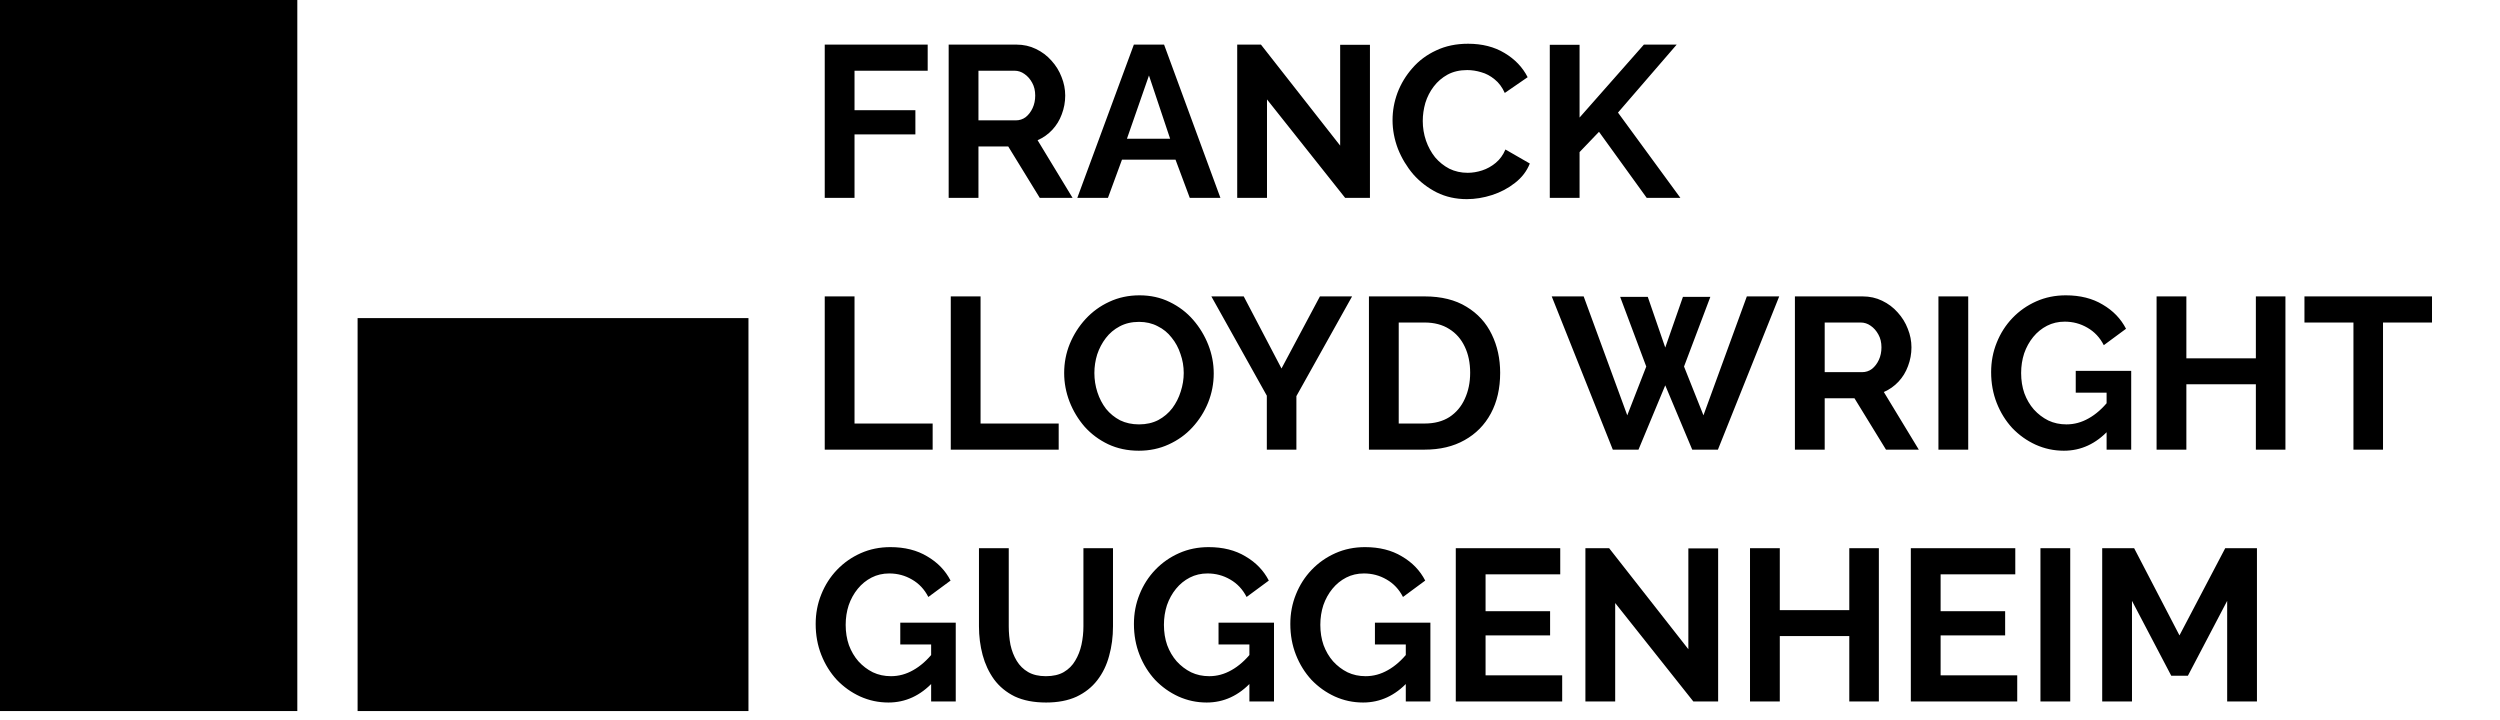
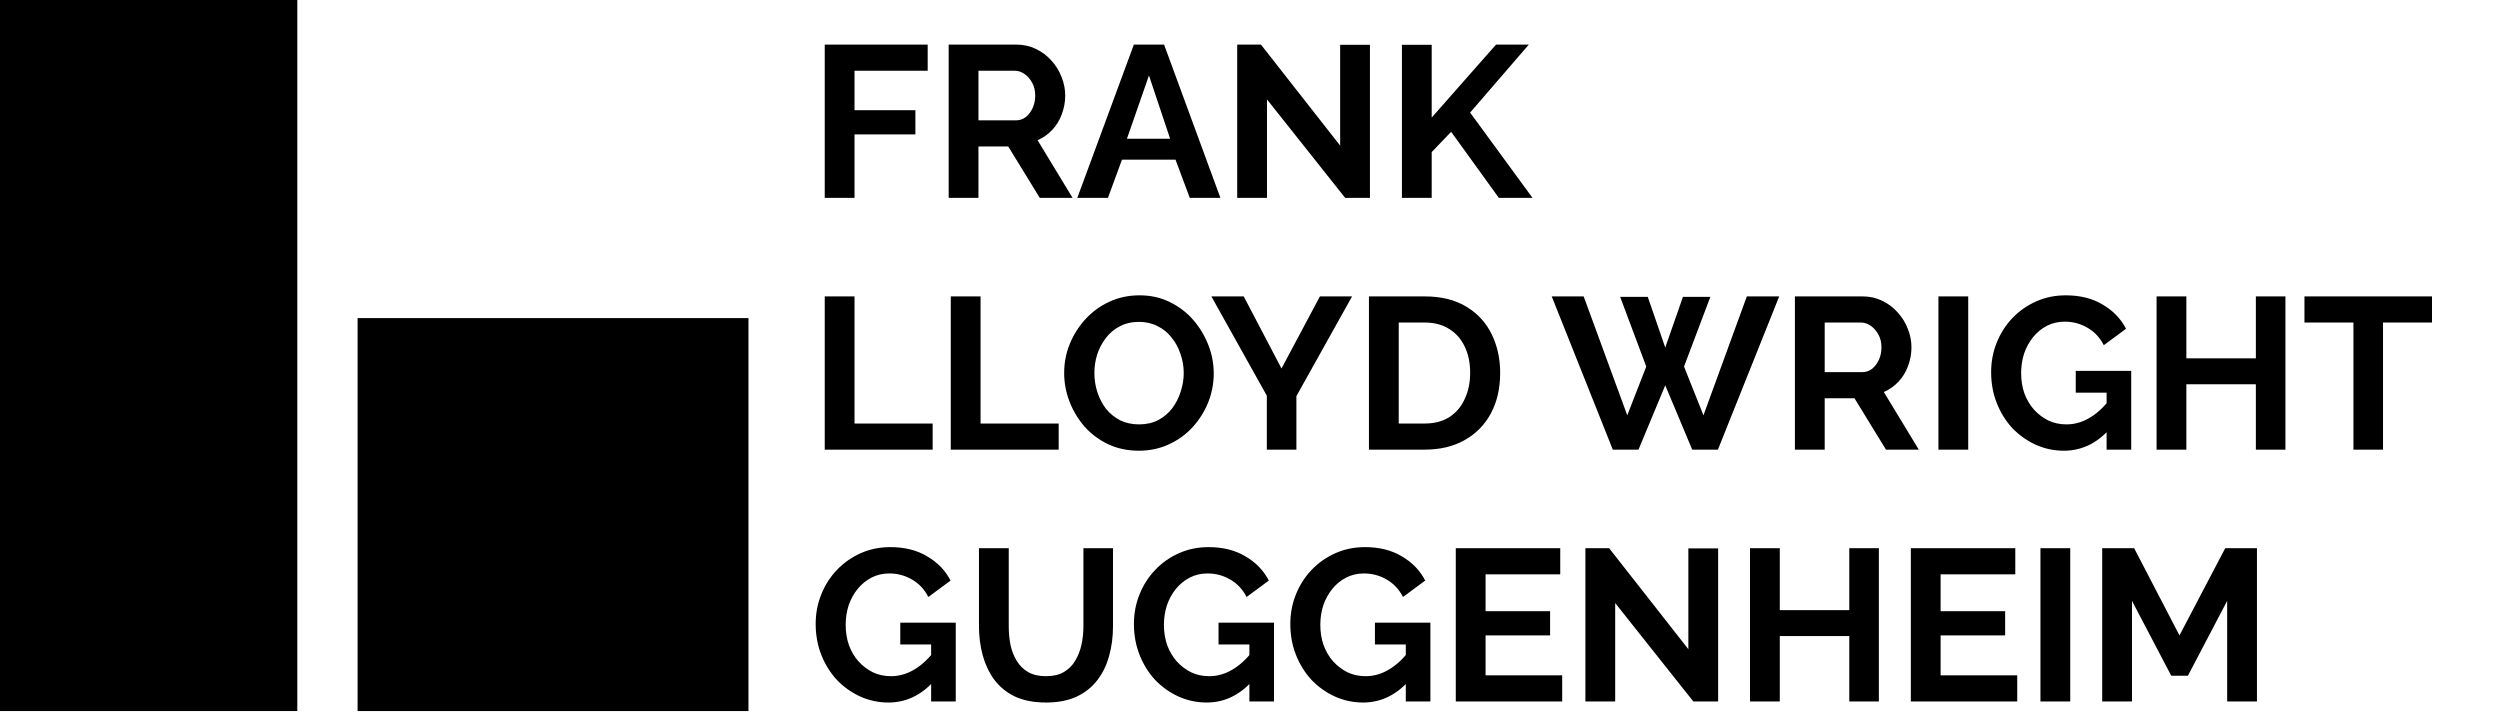
<svg xmlns="http://www.w3.org/2000/svg" width="278" height="80" viewBox="0 0 278 80" fill="none">
  <rect x="0.5" y="0.5" width="32.061" height="78.068" fill="black" stroke="black" />
  <rect x="40.265" y="35.873" width="42.464" height="42.696" fill="black" stroke="black" />
-   <path d="M91.711 22V4.96H103.159V7.864H95.023V12.256H101.791V14.944H95.023V22H91.711ZM105.492 22V4.96H113.028C113.812 4.96 114.532 5.12 115.188 5.44C115.86 5.76 116.436 6.192 116.916 6.736C117.412 7.28 117.788 7.888 118.044 8.56C118.316 9.232 118.452 9.92 118.452 10.624C118.452 11.344 118.324 12.04 118.068 12.712C117.828 13.368 117.476 13.944 117.012 14.44C116.548 14.936 116.004 15.32 115.38 15.592L119.268 22H115.62L112.116 16.288H108.804V22H105.492ZM108.804 13.384H112.956C113.372 13.384 113.74 13.264 114.06 13.024C114.38 12.768 114.636 12.432 114.828 12.016C115.02 11.6 115.116 11.136 115.116 10.624C115.116 10.08 115.004 9.608 114.78 9.208C114.556 8.792 114.268 8.464 113.916 8.224C113.58 7.984 113.212 7.864 112.812 7.864H108.804V13.384ZM126.085 4.96H129.445L135.709 22H132.301L130.717 17.752H124.765L123.205 22H119.797L126.085 4.96ZM130.117 15.424L127.765 8.392L125.317 15.424H130.117ZM140.89 11.056V22H137.578V4.96H140.218L149.026 16.192V4.984H152.338V22H149.578L140.89 11.056ZM154.851 13.36C154.851 12.32 155.035 11.304 155.403 10.312C155.787 9.304 156.339 8.392 157.059 7.576C157.779 6.744 158.659 6.088 159.699 5.608C160.739 5.112 161.923 4.864 163.251 4.864C164.819 4.864 166.171 5.208 167.307 5.896C168.459 6.584 169.315 7.48 169.875 8.584L167.331 10.336C167.043 9.696 166.667 9.192 166.203 8.824C165.739 8.44 165.243 8.176 164.715 8.032C164.187 7.872 163.667 7.792 163.155 7.792C162.323 7.792 161.595 7.96 160.971 8.296C160.363 8.632 159.851 9.072 159.435 9.616C159.019 10.16 158.707 10.768 158.499 11.44C158.307 12.112 158.211 12.784 158.211 13.456C158.211 14.208 158.331 14.936 158.571 15.64C158.811 16.328 159.147 16.944 159.579 17.488C160.027 18.016 160.555 18.44 161.163 18.76C161.787 19.064 162.467 19.216 163.203 19.216C163.731 19.216 164.267 19.128 164.811 18.952C165.355 18.776 165.859 18.496 166.323 18.112C166.787 17.728 167.147 17.232 167.403 16.624L170.115 18.184C169.779 19.032 169.227 19.752 168.459 20.344C167.707 20.936 166.859 21.384 165.915 21.688C164.971 21.992 164.035 22.144 163.107 22.144C161.891 22.144 160.779 21.896 159.771 21.4C158.763 20.888 157.891 20.216 157.155 19.384C156.435 18.536 155.867 17.592 155.451 16.552C155.051 15.496 154.851 14.432 154.851 13.36ZM172.336 22V4.984H175.648V13.072L182.8 4.96H186.448L179.92 12.52L186.856 22H183.112L177.808 14.656L175.648 16.912V22H172.336ZM91.711 50V32.96H95.023V47.096H103.711V50H91.711ZM105.726 50V32.96H109.038V47.096H117.726V50H105.726ZM126.639 50.12C125.391 50.12 124.255 49.88 123.231 49.4C122.223 48.92 121.351 48.272 120.615 47.456C119.895 46.624 119.335 45.696 118.935 44.672C118.535 43.632 118.335 42.568 118.335 41.48C118.335 40.344 118.543 39.264 118.959 38.24C119.391 37.2 119.975 36.28 120.711 35.48C121.463 34.664 122.343 34.024 123.351 33.56C124.375 33.08 125.495 32.84 126.711 32.84C127.943 32.84 129.063 33.088 130.071 33.584C131.095 34.08 131.967 34.744 132.687 35.576C133.407 36.408 133.967 37.336 134.367 38.36C134.767 39.384 134.967 40.44 134.967 41.528C134.967 42.648 134.759 43.728 134.343 44.768C133.927 45.792 133.343 46.712 132.591 47.528C131.855 48.328 130.975 48.96 129.951 49.424C128.943 49.888 127.839 50.12 126.639 50.12ZM121.695 41.48C121.695 42.216 121.807 42.928 122.031 43.616C122.255 44.304 122.575 44.92 122.991 45.464C123.423 45.992 123.943 46.416 124.551 46.736C125.175 47.04 125.879 47.192 126.663 47.192C127.463 47.192 128.175 47.032 128.799 46.712C129.423 46.376 129.943 45.936 130.359 45.392C130.775 44.832 131.087 44.216 131.295 43.544C131.519 42.856 131.631 42.168 131.631 41.48C131.631 40.744 131.511 40.04 131.271 39.368C131.047 38.68 130.719 38.072 130.287 37.544C129.871 37 129.351 36.576 128.727 36.272C128.119 35.952 127.431 35.792 126.663 35.792C125.847 35.792 125.127 35.96 124.503 36.296C123.895 36.616 123.383 37.048 122.967 37.592C122.551 38.136 122.231 38.744 122.007 39.416C121.799 40.088 121.695 40.776 121.695 41.48ZM138.303 32.96L142.503 40.976L146.775 32.96H150.351L144.159 44.048V50H140.871V44L134.703 32.96H138.303ZM152.226 50V32.96H158.418C160.274 32.96 161.826 33.344 163.074 34.112C164.322 34.864 165.258 35.888 165.882 37.184C166.506 38.464 166.818 39.888 166.818 41.456C166.818 43.184 166.474 44.688 165.786 45.968C165.098 47.248 164.122 48.24 162.858 48.944C161.61 49.648 160.13 50 158.418 50H152.226ZM163.482 41.456C163.482 40.352 163.282 39.384 162.882 38.552C162.482 37.704 161.906 37.048 161.154 36.584C160.402 36.104 159.49 35.864 158.418 35.864H155.538V47.096H158.418C159.506 47.096 160.426 46.856 161.178 46.376C161.93 45.88 162.498 45.208 162.882 44.36C163.282 43.496 163.482 42.528 163.482 41.456ZM180.16 33.008H183.232L185.176 38.648L187.144 33.008H190.192L187.264 40.76L189.424 46.184L194.248 32.96H197.848L191.032 50H188.176L185.176 42.848L182.2 50H179.344L172.552 32.96H176.104L180.952 46.184L183.064 40.76L180.16 33.008ZM199.594 50V32.96H207.13C207.914 32.96 208.634 33.12 209.29 33.44C209.962 33.76 210.538 34.192 211.018 34.736C211.514 35.28 211.89 35.888 212.146 36.56C212.418 37.232 212.554 37.92 212.554 38.624C212.554 39.344 212.426 40.04 212.17 40.712C211.93 41.368 211.578 41.944 211.114 42.44C210.65 42.936 210.106 43.32 209.482 43.592L213.37 50H209.722L206.218 44.288H202.906V50H199.594ZM202.906 41.384H207.058C207.474 41.384 207.842 41.264 208.162 41.024C208.482 40.768 208.738 40.432 208.93 40.016C209.122 39.6 209.218 39.136 209.218 38.624C209.218 38.08 209.106 37.608 208.882 37.208C208.658 36.792 208.37 36.464 208.018 36.224C207.682 35.984 207.314 35.864 206.914 35.864H202.906V41.384ZM215.554 50V32.96H218.866V50H215.554ZM229.502 50.12C228.398 50.12 227.35 49.896 226.358 49.448C225.382 49 224.518 48.384 223.766 47.6C223.03 46.8 222.454 45.872 222.038 44.816C221.622 43.76 221.414 42.616 221.414 41.384C221.414 40.216 221.622 39.12 222.038 38.096C222.454 37.056 223.038 36.144 223.79 35.36C224.542 34.576 225.422 33.96 226.43 33.512C227.438 33.064 228.534 32.84 229.718 32.84C231.318 32.84 232.686 33.184 233.822 33.872C234.974 34.544 235.838 35.44 236.414 36.56L233.942 38.384C233.51 37.536 232.902 36.888 232.118 36.44C231.35 35.992 230.51 35.768 229.598 35.768C228.878 35.768 228.222 35.92 227.63 36.224C227.038 36.528 226.526 36.944 226.094 37.472C225.662 38 225.326 38.608 225.086 39.296C224.862 39.984 224.75 40.712 224.75 41.48C224.75 42.296 224.87 43.048 225.11 43.736C225.366 44.424 225.718 45.024 226.166 45.536C226.63 46.048 227.166 46.456 227.774 46.76C228.382 47.048 229.054 47.192 229.79 47.192C230.654 47.192 231.478 46.968 232.262 46.52C233.062 46.072 233.806 45.416 234.494 44.552V47.816C233.07 49.352 231.406 50.12 229.502 50.12ZM234.254 43.664H230.822V41.24H236.99V50H234.254V43.664ZM254.14 32.96V50H250.852V42.728H243.124V50H239.812V32.96H243.124V39.848H250.852V32.96H254.14ZM270.439 35.864H264.991V50H261.703V35.864H256.255V32.96H270.439V35.864ZM98.791 78.12C97.687 78.12 96.639 77.896 95.647 77.448C94.671 77 93.807 76.384 93.055 75.6C92.319 74.8 91.743 73.872 91.327 72.816C90.911 71.76 90.703 70.616 90.703 69.384C90.703 68.216 90.911 67.12 91.327 66.096C91.743 65.056 92.327 64.144 93.079 63.36C93.831 62.576 94.711 61.96 95.719 61.512C96.727 61.064 97.823 60.84 99.007 60.84C100.607 60.84 101.975 61.184 103.111 61.872C104.263 62.544 105.127 63.44 105.703 64.56L103.231 66.384C102.799 65.536 102.191 64.888 101.407 64.44C100.639 63.992 99.799 63.768 98.887 63.768C98.167 63.768 97.511 63.92 96.919 64.224C96.327 64.528 95.815 64.944 95.383 65.472C94.951 66 94.615 66.608 94.375 67.296C94.151 67.984 94.039 68.712 94.039 69.48C94.039 70.296 94.159 71.048 94.399 71.736C94.655 72.424 95.007 73.024 95.455 73.536C95.919 74.048 96.455 74.456 97.063 74.76C97.671 75.048 98.343 75.192 99.079 75.192C99.943 75.192 100.767 74.968 101.551 74.52C102.351 74.072 103.095 73.416 103.783 72.552V75.816C102.359 77.352 100.695 78.12 98.791 78.12ZM103.543 71.664H100.111V69.24H106.279V78H103.543V71.664ZM116.325 78.12C114.965 78.12 113.805 77.896 112.845 77.448C111.901 76.984 111.133 76.352 110.541 75.552C109.965 74.752 109.541 73.848 109.269 72.84C108.997 71.816 108.861 70.752 108.861 69.648V60.96H112.173V69.648C112.173 70.352 112.237 71.04 112.365 71.712C112.509 72.368 112.741 72.96 113.061 73.488C113.381 74.016 113.805 74.432 114.333 74.736C114.861 75.04 115.517 75.192 116.301 75.192C117.101 75.192 117.765 75.04 118.293 74.736C118.837 74.416 119.261 73.992 119.565 73.464C119.885 72.936 120.117 72.344 120.261 71.688C120.405 71.016 120.477 70.336 120.477 69.648V60.96H123.765V69.648C123.765 70.816 123.621 71.912 123.333 72.936C123.061 73.96 122.621 74.864 122.013 75.648C121.421 76.416 120.653 77.024 119.709 77.472C118.765 77.904 117.637 78.12 116.325 78.12ZM134.181 78.12C133.077 78.12 132.029 77.896 131.037 77.448C130.061 77 129.197 76.384 128.445 75.6C127.709 74.8 127.133 73.872 126.717 72.816C126.301 71.76 126.093 70.616 126.093 69.384C126.093 68.216 126.301 67.12 126.717 66.096C127.133 65.056 127.717 64.144 128.469 63.36C129.221 62.576 130.101 61.96 131.109 61.512C132.117 61.064 133.213 60.84 134.397 60.84C135.997 60.84 137.365 61.184 138.501 61.872C139.653 62.544 140.517 63.44 141.093 64.56L138.621 66.384C138.189 65.536 137.581 64.888 136.797 64.44C136.029 63.992 135.189 63.768 134.277 63.768C133.557 63.768 132.901 63.92 132.309 64.224C131.717 64.528 131.205 64.944 130.773 65.472C130.341 66 130.005 66.608 129.765 67.296C129.541 67.984 129.429 68.712 129.429 69.48C129.429 70.296 129.549 71.048 129.789 71.736C130.045 72.424 130.397 73.024 130.845 73.536C131.309 74.048 131.845 74.456 132.453 74.76C133.061 75.048 133.733 75.192 134.469 75.192C135.333 75.192 136.157 74.968 136.941 74.52C137.741 74.072 138.485 73.416 139.173 72.552V75.816C137.749 77.352 136.085 78.12 134.181 78.12ZM138.933 71.664H135.501V69.24H141.669V78H138.933V71.664ZM151.572 78.12C150.468 78.12 149.42 77.896 148.428 77.448C147.452 77 146.588 76.384 145.836 75.6C145.1 74.8 144.524 73.872 144.108 72.816C143.692 71.76 143.484 70.616 143.484 69.384C143.484 68.216 143.692 67.12 144.108 66.096C144.524 65.056 145.108 64.144 145.86 63.36C146.612 62.576 147.492 61.96 148.5 61.512C149.508 61.064 150.604 60.84 151.788 60.84C153.388 60.84 154.756 61.184 155.892 61.872C157.044 62.544 157.908 63.44 158.484 64.56L156.012 66.384C155.58 65.536 154.972 64.888 154.188 64.44C153.42 63.992 152.58 63.768 151.668 63.768C150.948 63.768 150.292 63.92 149.7 64.224C149.108 64.528 148.596 64.944 148.164 65.472C147.732 66 147.396 66.608 147.156 67.296C146.932 67.984 146.82 68.712 146.82 69.48C146.82 70.296 146.94 71.048 147.18 71.736C147.436 72.424 147.788 73.024 148.236 73.536C148.7 74.048 149.236 74.456 149.844 74.76C150.452 75.048 151.124 75.192 151.86 75.192C152.724 75.192 153.548 74.968 154.332 74.52C155.132 74.072 155.876 73.416 156.564 72.552V75.816C155.14 77.352 153.476 78.12 151.572 78.12ZM156.324 71.664H152.892V69.24H159.06V78H156.324V71.664ZM173.715 75.096V78H161.883V60.96H173.499V63.864H165.195V67.968H172.371V70.656H165.195V75.096H173.715ZM179.609 67.056V78H176.297V60.96H178.937L187.745 72.192V60.984H191.057V78H188.297L179.609 67.056ZM208.929 60.96V78H205.641V70.728H197.913V78H194.601V60.96H197.913V67.848H205.641V60.96H208.929ZM224.316 75.096V78H212.484V60.96H224.1V63.864H215.796V67.968H222.972V70.656H215.796V75.096H224.316ZM226.898 78V60.96H230.21V78H226.898ZM247.661 78V66.816L243.293 75.144H241.445L237.077 66.816V78H233.765V60.96H237.317L242.357 70.656L247.445 60.96H250.973V78H247.661Z" fill="black" />
+   <path d="M91.711 22V4.96H103.159V7.864H95.023V12.256H101.791V14.944H95.023V22H91.711ZM105.492 22V4.96H113.028C113.812 4.96 114.532 5.12 115.188 5.44C115.86 5.76 116.436 6.192 116.916 6.736C117.412 7.28 117.788 7.888 118.044 8.56C118.316 9.232 118.452 9.92 118.452 10.624C118.452 11.344 118.324 12.04 118.068 12.712C117.828 13.368 117.476 13.944 117.012 14.44C116.548 14.936 116.004 15.32 115.38 15.592L119.268 22H115.62L112.116 16.288H108.804V22H105.492ZM108.804 13.384H112.956C113.372 13.384 113.74 13.264 114.06 13.024C114.38 12.768 114.636 12.432 114.828 12.016C115.02 11.6 115.116 11.136 115.116 10.624C115.116 10.08 115.004 9.608 114.78 9.208C114.556 8.792 114.268 8.464 113.916 8.224C113.58 7.984 113.212 7.864 112.812 7.864H108.804V13.384ZM126.085 4.96H129.445L135.709 22H132.301L130.717 17.752H124.765L123.205 22H119.797L126.085 4.96ZM130.117 15.424L127.765 8.392L125.317 15.424H130.117ZM140.89 11.056V22H137.578V4.96H140.218L149.026 16.192V4.984H152.338V22H149.578L140.89 11.056ZM155.893 22V4.984H159.205V13.072L166.357 4.96H170.005L163.477 12.52L170.413 22H166.669L161.365 14.656L159.205 16.912V22H155.893ZM91.711 50V32.96H95.023V47.096H103.711V50H91.711ZM105.726 50V32.96H109.038V47.096H117.726V50H105.726ZM126.639 50.12C125.391 50.12 124.255 49.88 123.231 49.4C122.223 48.92 121.351 48.272 120.615 47.456C119.895 46.624 119.335 45.696 118.935 44.672C118.535 43.632 118.335 42.568 118.335 41.48C118.335 40.344 118.543 39.264 118.959 38.24C119.391 37.2 119.975 36.28 120.711 35.48C121.463 34.664 122.343 34.024 123.351 33.56C124.375 33.08 125.495 32.84 126.711 32.84C127.943 32.84 129.063 33.088 130.071 33.584C131.095 34.08 131.967 34.744 132.687 35.576C133.407 36.408 133.967 37.336 134.367 38.36C134.767 39.384 134.967 40.44 134.967 41.528C134.967 42.648 134.759 43.728 134.343 44.768C133.927 45.792 133.343 46.712 132.591 47.528C131.855 48.328 130.975 48.96 129.951 49.424C128.943 49.888 127.839 50.12 126.639 50.12ZM121.695 41.48C121.695 42.216 121.807 42.928 122.031 43.616C122.255 44.304 122.575 44.92 122.991 45.464C123.423 45.992 123.943 46.416 124.551 46.736C125.175 47.04 125.879 47.192 126.663 47.192C127.463 47.192 128.175 47.032 128.799 46.712C129.423 46.376 129.943 45.936 130.359 45.392C130.775 44.832 131.087 44.216 131.295 43.544C131.519 42.856 131.631 42.168 131.631 41.48C131.631 40.744 131.511 40.04 131.271 39.368C131.047 38.68 130.719 38.072 130.287 37.544C129.871 37 129.351 36.576 128.727 36.272C128.119 35.952 127.431 35.792 126.663 35.792C125.847 35.792 125.127 35.96 124.503 36.296C123.895 36.616 123.383 37.048 122.967 37.592C122.551 38.136 122.231 38.744 122.007 39.416C121.799 40.088 121.695 40.776 121.695 41.48ZM138.303 32.96L142.503 40.976L146.775 32.96H150.351L144.159 44.048V50H140.871V44L134.703 32.96H138.303ZM152.226 50V32.96H158.418C160.274 32.96 161.826 33.344 163.074 34.112C164.322 34.864 165.258 35.888 165.882 37.184C166.506 38.464 166.818 39.888 166.818 41.456C166.818 43.184 166.474 44.688 165.786 45.968C165.098 47.248 164.122 48.24 162.858 48.944C161.61 49.648 160.13 50 158.418 50H152.226ZM163.482 41.456C163.482 40.352 163.282 39.384 162.882 38.552C162.482 37.704 161.906 37.048 161.154 36.584C160.402 36.104 159.49 35.864 158.418 35.864H155.538V47.096H158.418C159.506 47.096 160.426 46.856 161.178 46.376C161.93 45.88 162.498 45.208 162.882 44.36C163.282 43.496 163.482 42.528 163.482 41.456ZM180.16 33.008H183.232L185.176 38.648L187.144 33.008H190.192L187.264 40.76L189.424 46.184L194.248 32.96H197.848L191.032 50H188.176L185.176 42.848L182.2 50H179.344L172.552 32.96H176.104L180.952 46.184L183.064 40.76L180.16 33.008ZM199.594 50V32.96H207.13C207.914 32.96 208.634 33.12 209.29 33.44C209.962 33.76 210.538 34.192 211.018 34.736C211.514 35.28 211.89 35.888 212.146 36.56C212.418 37.232 212.554 37.92 212.554 38.624C212.554 39.344 212.426 40.04 212.17 40.712C211.93 41.368 211.578 41.944 211.114 42.44C210.65 42.936 210.106 43.32 209.482 43.592L213.37 50H209.722L206.218 44.288H202.906V50H199.594ZM202.906 41.384H207.058C207.474 41.384 207.842 41.264 208.162 41.024C208.482 40.768 208.738 40.432 208.93 40.016C209.122 39.6 209.218 39.136 209.218 38.624C209.218 38.08 209.106 37.608 208.882 37.208C208.658 36.792 208.37 36.464 208.018 36.224C207.682 35.984 207.314 35.864 206.914 35.864H202.906V41.384ZM215.554 50V32.96H218.866V50H215.554ZM229.502 50.12C228.398 50.12 227.35 49.896 226.358 49.448C225.382 49 224.518 48.384 223.766 47.6C223.03 46.8 222.454 45.872 222.038 44.816C221.622 43.76 221.414 42.616 221.414 41.384C221.414 40.216 221.622 39.12 222.038 38.096C222.454 37.056 223.038 36.144 223.79 35.36C224.542 34.576 225.422 33.96 226.43 33.512C227.438 33.064 228.534 32.84 229.718 32.84C231.318 32.84 232.686 33.184 233.822 33.872C234.974 34.544 235.838 35.44 236.414 36.56L233.942 38.384C233.51 37.536 232.902 36.888 232.118 36.44C231.35 35.992 230.51 35.768 229.598 35.768C228.878 35.768 228.222 35.92 227.63 36.224C227.038 36.528 226.526 36.944 226.094 37.472C225.662 38 225.326 38.608 225.086 39.296C224.862 39.984 224.75 40.712 224.75 41.48C224.75 42.296 224.87 43.048 225.11 43.736C225.366 44.424 225.718 45.024 226.166 45.536C226.63 46.048 227.166 46.456 227.774 46.76C228.382 47.048 229.054 47.192 229.79 47.192C230.654 47.192 231.478 46.968 232.262 46.52C233.062 46.072 233.806 45.416 234.494 44.552V47.816C233.07 49.352 231.406 50.12 229.502 50.12ZM234.254 43.664H230.822V41.24H236.99V50H234.254V43.664ZM254.14 32.96V50H250.852V42.728H243.124V50H239.812V32.96H243.124V39.848H250.852V32.96H254.14ZM270.439 35.864H264.991V50H261.703V35.864H256.255V32.96H270.439V35.864ZM98.791 78.12C97.687 78.12 96.639 77.896 95.647 77.448C94.671 77 93.807 76.384 93.055 75.6C92.319 74.8 91.743 73.872 91.327 72.816C90.911 71.76 90.703 70.616 90.703 69.384C90.703 68.216 90.911 67.12 91.327 66.096C91.743 65.056 92.327 64.144 93.079 63.36C93.831 62.576 94.711 61.96 95.719 61.512C96.727 61.064 97.823 60.84 99.007 60.84C100.607 60.84 101.975 61.184 103.111 61.872C104.263 62.544 105.127 63.44 105.703 64.56L103.231 66.384C102.799 65.536 102.191 64.888 101.407 64.44C100.639 63.992 99.799 63.768 98.887 63.768C98.167 63.768 97.511 63.92 96.919 64.224C96.327 64.528 95.815 64.944 95.383 65.472C94.951 66 94.615 66.608 94.375 67.296C94.151 67.984 94.039 68.712 94.039 69.48C94.039 70.296 94.159 71.048 94.399 71.736C94.655 72.424 95.007 73.024 95.455 73.536C95.919 74.048 96.455 74.456 97.063 74.76C97.671 75.048 98.343 75.192 99.079 75.192C99.943 75.192 100.767 74.968 101.551 74.52C102.351 74.072 103.095 73.416 103.783 72.552V75.816C102.359 77.352 100.695 78.12 98.791 78.12ZM103.543 71.664H100.111V69.24H106.279V78H103.543V71.664ZM116.325 78.12C114.965 78.12 113.805 77.896 112.845 77.448C111.901 76.984 111.133 76.352 110.541 75.552C109.965 74.752 109.541 73.848 109.269 72.84C108.997 71.816 108.861 70.752 108.861 69.648V60.96H112.173V69.648C112.173 70.352 112.237 71.04 112.365 71.712C112.509 72.368 112.741 72.96 113.061 73.488C113.381 74.016 113.805 74.432 114.333 74.736C114.861 75.04 115.517 75.192 116.301 75.192C117.101 75.192 117.765 75.04 118.293 74.736C118.837 74.416 119.261 73.992 119.565 73.464C119.885 72.936 120.117 72.344 120.261 71.688C120.405 71.016 120.477 70.336 120.477 69.648V60.96H123.765V69.648C123.765 70.816 123.621 71.912 123.333 72.936C123.061 73.96 122.621 74.864 122.013 75.648C121.421 76.416 120.653 77.024 119.709 77.472C118.765 77.904 117.637 78.12 116.325 78.12ZM134.181 78.12C133.077 78.12 132.029 77.896 131.037 77.448C130.061 77 129.197 76.384 128.445 75.6C127.709 74.8 127.133 73.872 126.717 72.816C126.301 71.76 126.093 70.616 126.093 69.384C126.093 68.216 126.301 67.12 126.717 66.096C127.133 65.056 127.717 64.144 128.469 63.36C129.221 62.576 130.101 61.96 131.109 61.512C132.117 61.064 133.213 60.84 134.397 60.84C135.997 60.84 137.365 61.184 138.501 61.872C139.653 62.544 140.517 63.44 141.093 64.56L138.621 66.384C138.189 65.536 137.581 64.888 136.797 64.44C136.029 63.992 135.189 63.768 134.277 63.768C133.557 63.768 132.901 63.92 132.309 64.224C131.717 64.528 131.205 64.944 130.773 65.472C130.341 66 130.005 66.608 129.765 67.296C129.541 67.984 129.429 68.712 129.429 69.48C129.429 70.296 129.549 71.048 129.789 71.736C130.045 72.424 130.397 73.024 130.845 73.536C131.309 74.048 131.845 74.456 132.453 74.76C133.061 75.048 133.733 75.192 134.469 75.192C135.333 75.192 136.157 74.968 136.941 74.52C137.741 74.072 138.485 73.416 139.173 72.552V75.816C137.749 77.352 136.085 78.12 134.181 78.12ZM138.933 71.664H135.501V69.24H141.669V78H138.933V71.664ZM151.572 78.12C150.468 78.12 149.42 77.896 148.428 77.448C147.452 77 146.588 76.384 145.836 75.6C145.1 74.8 144.524 73.872 144.108 72.816C143.692 71.76 143.484 70.616 143.484 69.384C143.484 68.216 143.692 67.12 144.108 66.096C144.524 65.056 145.108 64.144 145.86 63.36C146.612 62.576 147.492 61.96 148.5 61.512C149.508 61.064 150.604 60.84 151.788 60.84C153.388 60.84 154.756 61.184 155.892 61.872C157.044 62.544 157.908 63.44 158.484 64.56L156.012 66.384C155.58 65.536 154.972 64.888 154.188 64.44C153.42 63.992 152.58 63.768 151.668 63.768C150.948 63.768 150.292 63.92 149.7 64.224C149.108 64.528 148.596 64.944 148.164 65.472C147.732 66 147.396 66.608 147.156 67.296C146.932 67.984 146.82 68.712 146.82 69.48C146.82 70.296 146.94 71.048 147.18 71.736C147.436 72.424 147.788 73.024 148.236 73.536C148.7 74.048 149.236 74.456 149.844 74.76C150.452 75.048 151.124 75.192 151.86 75.192C152.724 75.192 153.548 74.968 154.332 74.52C155.132 74.072 155.876 73.416 156.564 72.552V75.816C155.14 77.352 153.476 78.12 151.572 78.12ZM156.324 71.664H152.892V69.24H159.06V78H156.324V71.664ZM173.715 75.096V78H161.883V60.96H173.499V63.864H165.195V67.968H172.371V70.656H165.195V75.096H173.715ZM179.609 67.056V78H176.297V60.96H178.937L187.745 72.192V60.984H191.057V78H188.297L179.609 67.056ZM208.929 60.96V78H205.641V70.728H197.913V78H194.601V60.96H197.913V67.848H205.641V60.96H208.929ZM224.316 75.096V78H212.484V60.96H224.1V63.864H215.796V67.968H222.972V70.656H215.796V75.096H224.316ZM226.898 78V60.96H230.21V78H226.898ZM247.661 78V66.816L243.293 75.144H241.445L237.077 66.816V78H233.765V60.96H237.317L242.357 70.656L247.445 60.96H250.973V78H247.661Z" fill="black" />
</svg>
